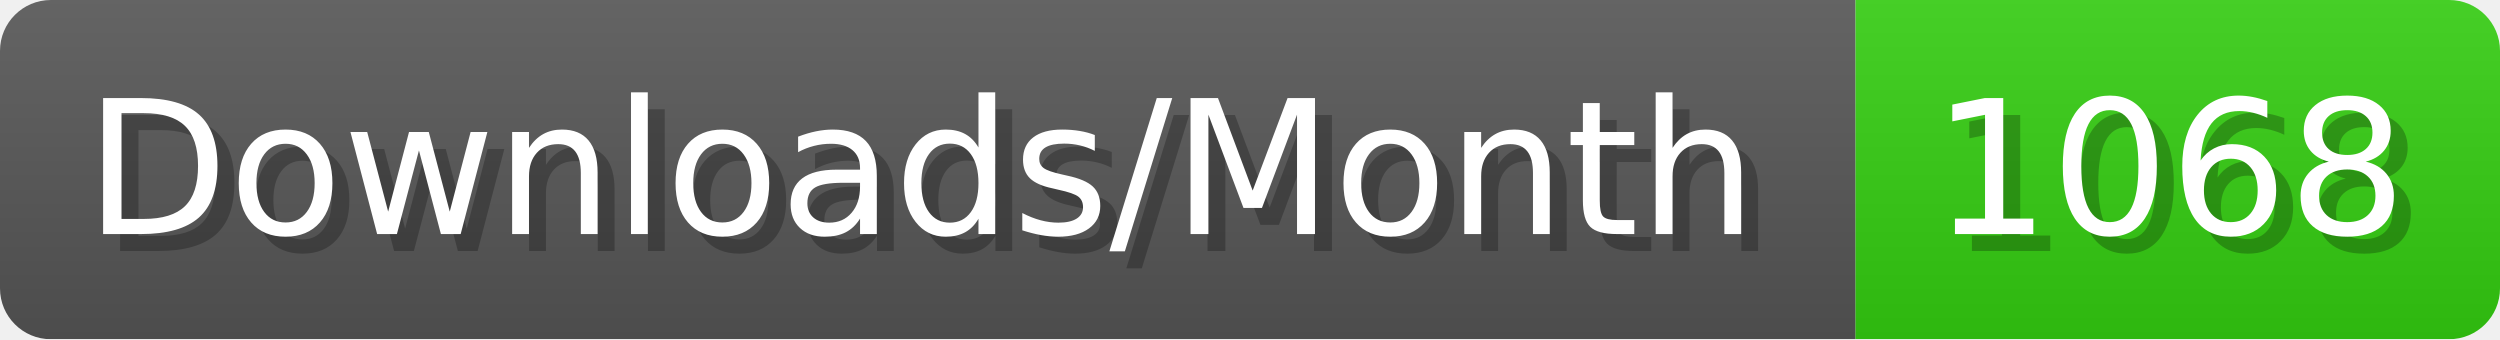
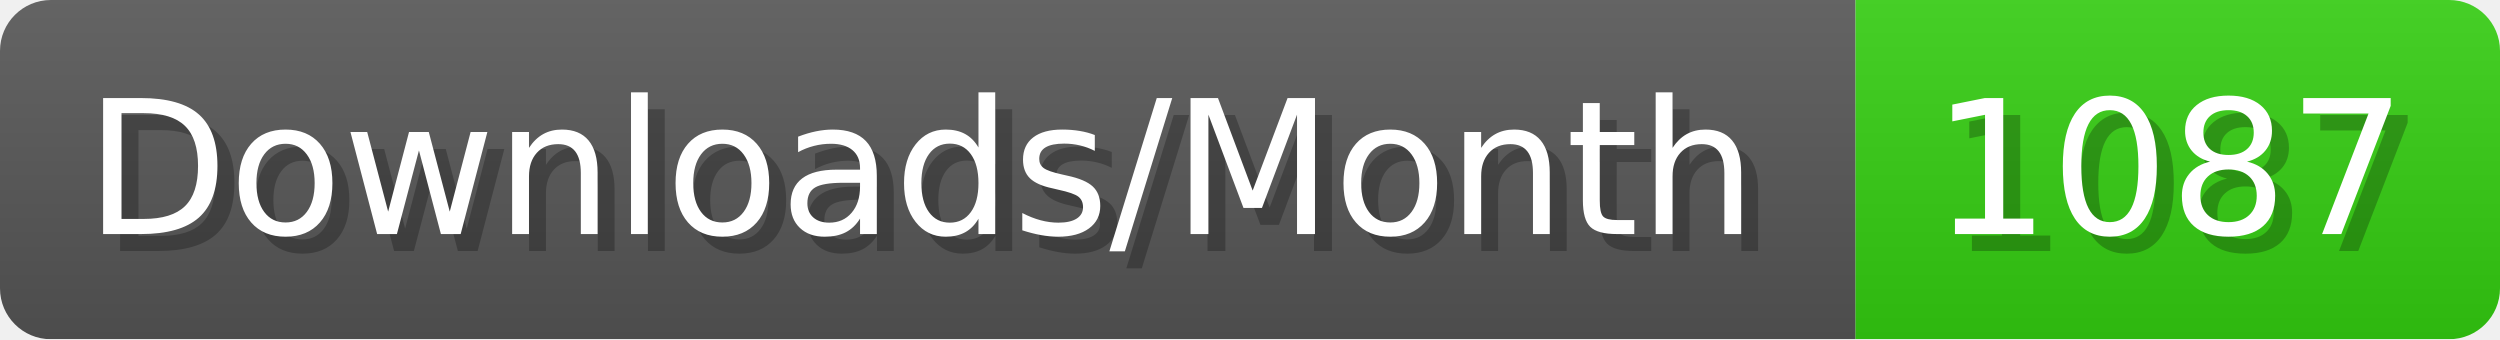
- <svg xmlns="http://www.w3.org/2000/svg" width="147.4" height="20" viewBox="0 0 1474 200" role="img" aria-label="Downloads/Month: 1068">
+ <svg xmlns="http://www.w3.org/2000/svg" width="147.4" height="20" viewBox="0 0 1474 200" role="img" aria-label="Downloads/Month: 1087">
  <linearGradient id="YlXUI" x2="0" y2="100%">
    <stop offset="0" stop-opacity=".1" stop-color="#EEE" />
    <stop offset="1" stop-opacity=".1" />
  </linearGradient>
  <mask id="JHhop">
    <rect width="1474" height="200" rx="30" fill="#FFF" />
  </mask>
  <g mask="url(#JHhop)">
    <rect width="1094" height="200" fill="#555" />
    <rect width="380" height="200" fill="#3C1" x="1094" />
    <rect width="1474" height="200" fill="url(#YlXUI)" />
  </g>
  <g aria-hidden="true" fill="#fff" text-anchor="start" font-family="Verdana,DejaVu Sans,sans-serif" font-size="110">
    <text x="60" y="148" textLength="994" fill="#000" opacity="0.25">Downloads/Month</text>
    <text x="50" y="138" textLength="994">Downloads/Month</text>
-     <text x="1149" y="148" textLength="280" fill="#000" opacity="0.25">1068</text>
-     <text x="1139" y="138" textLength="280">1068</text>
+     <text x="1149" y="148" textLength="280" fill="#000" opacity="0.25">1087</text>
+     <text x="1139" y="138" textLength="280">1087</text>
  </g>
</svg>
